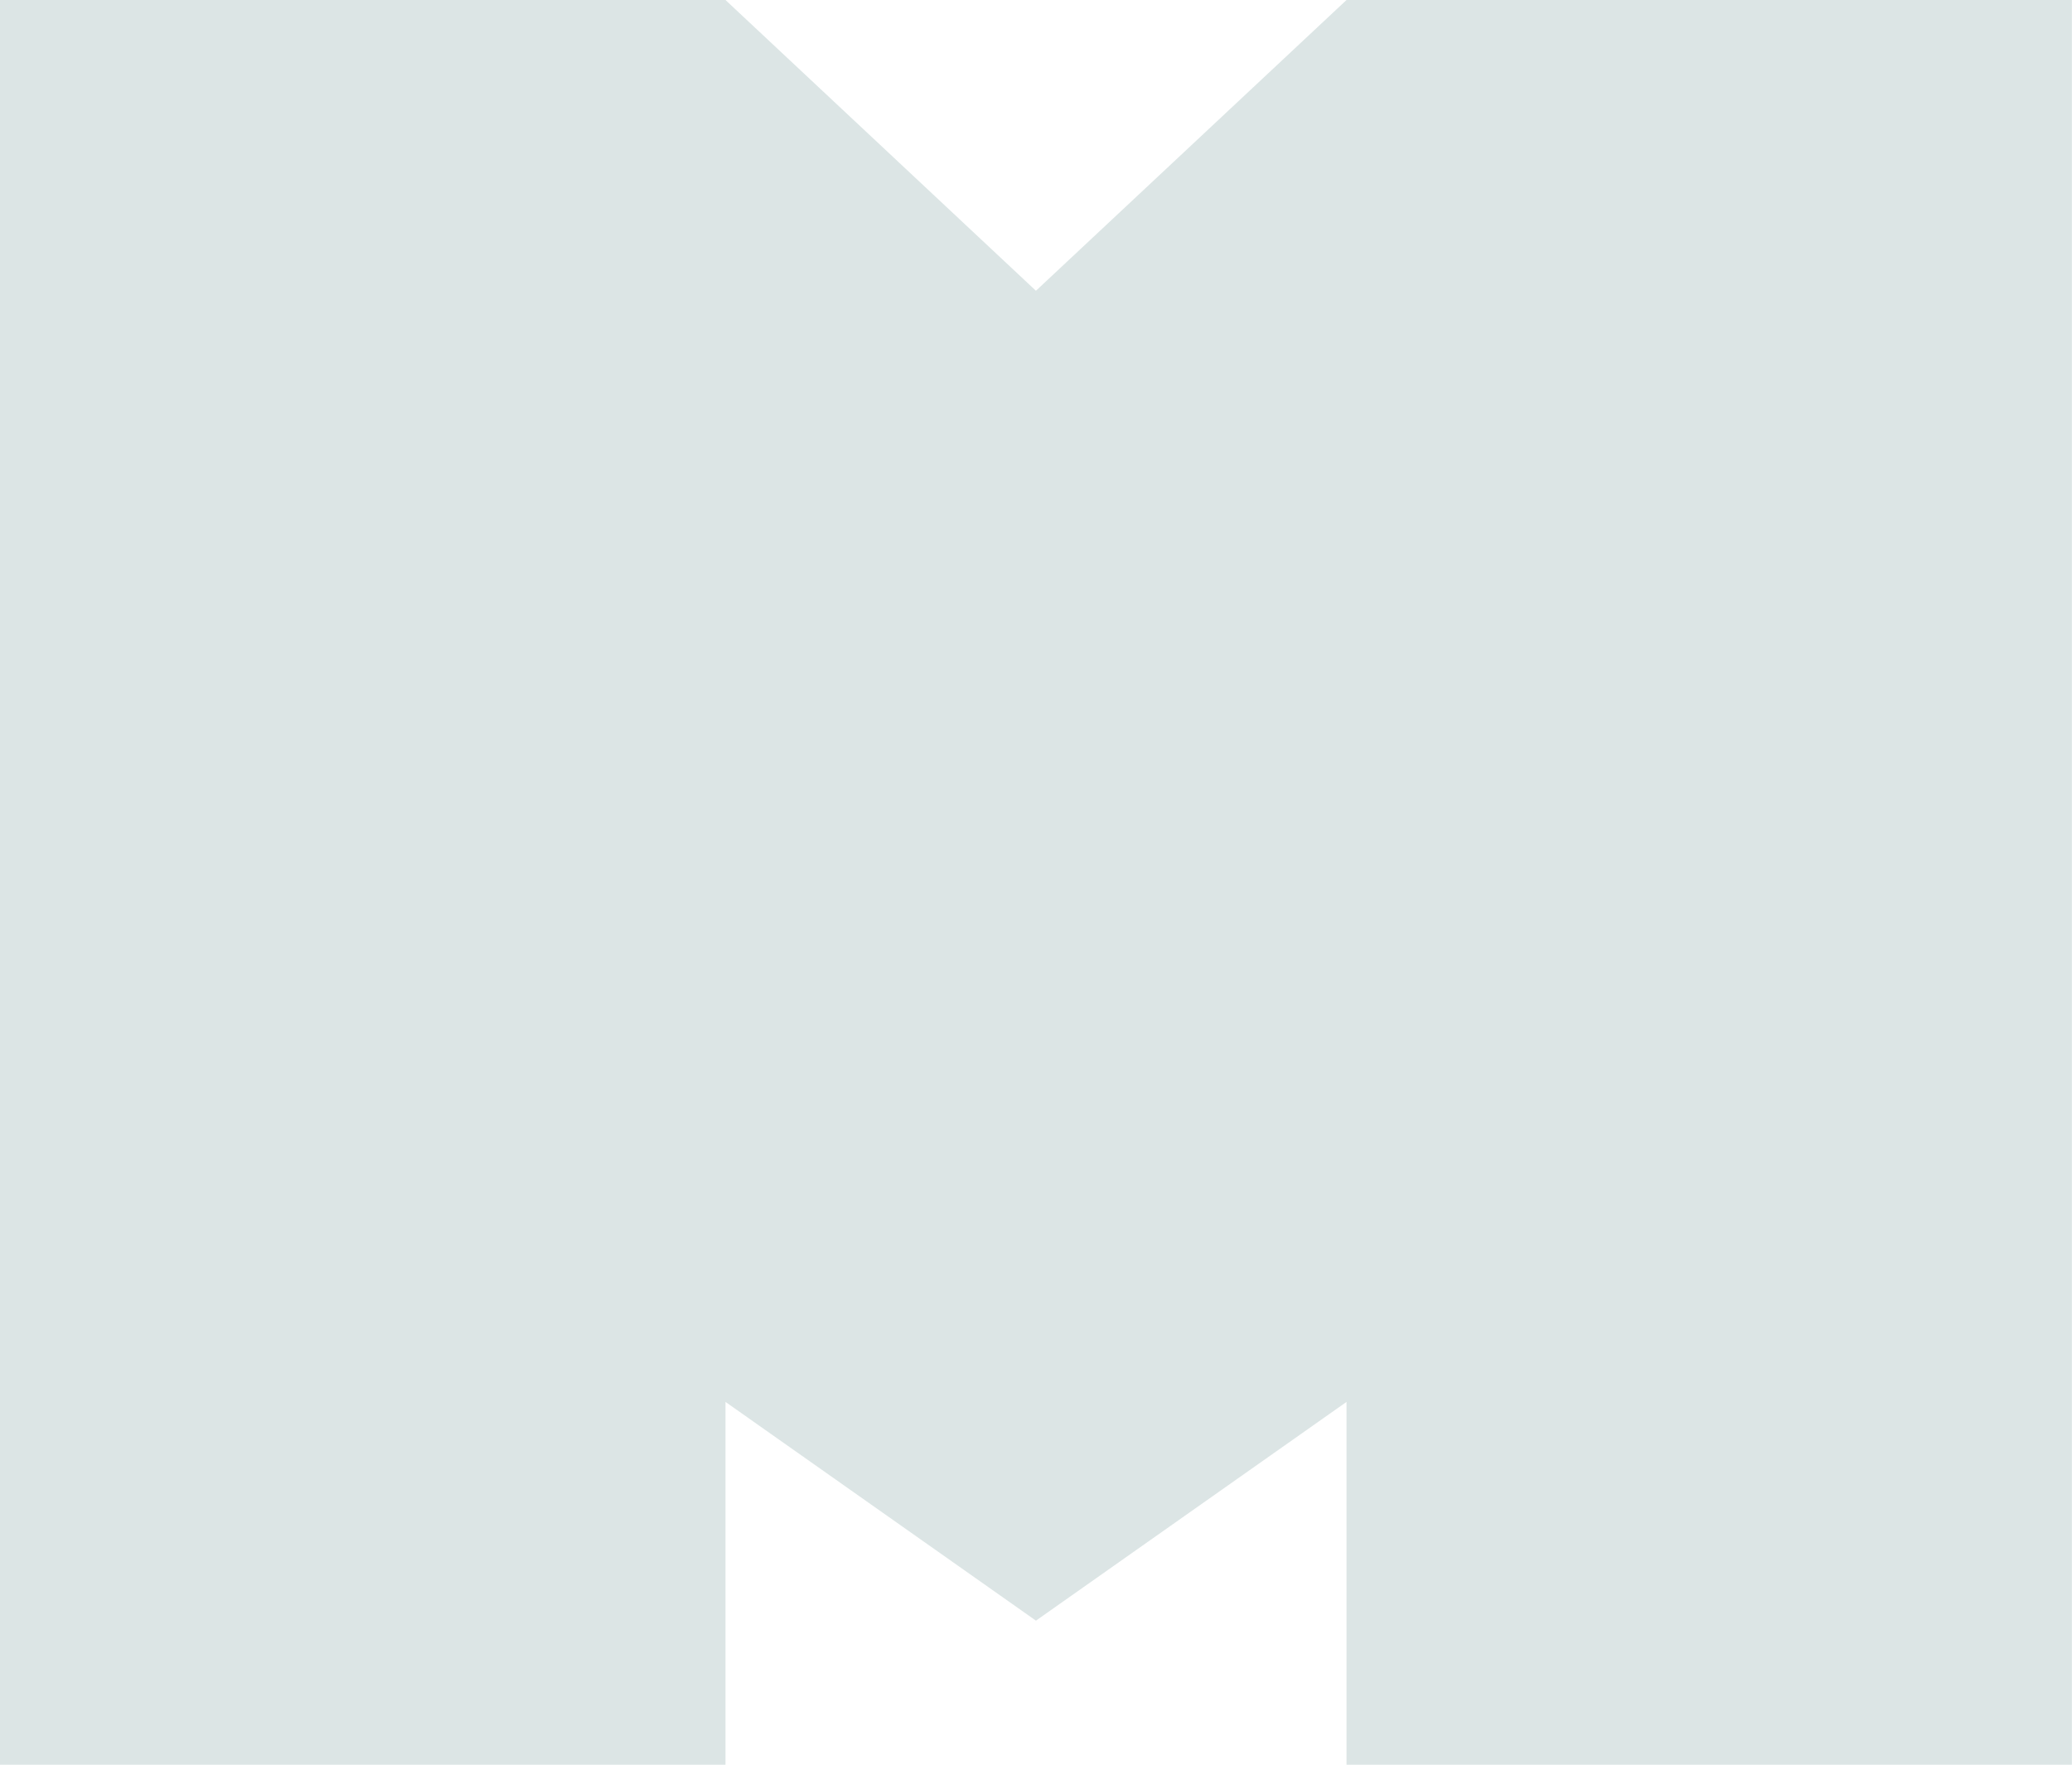
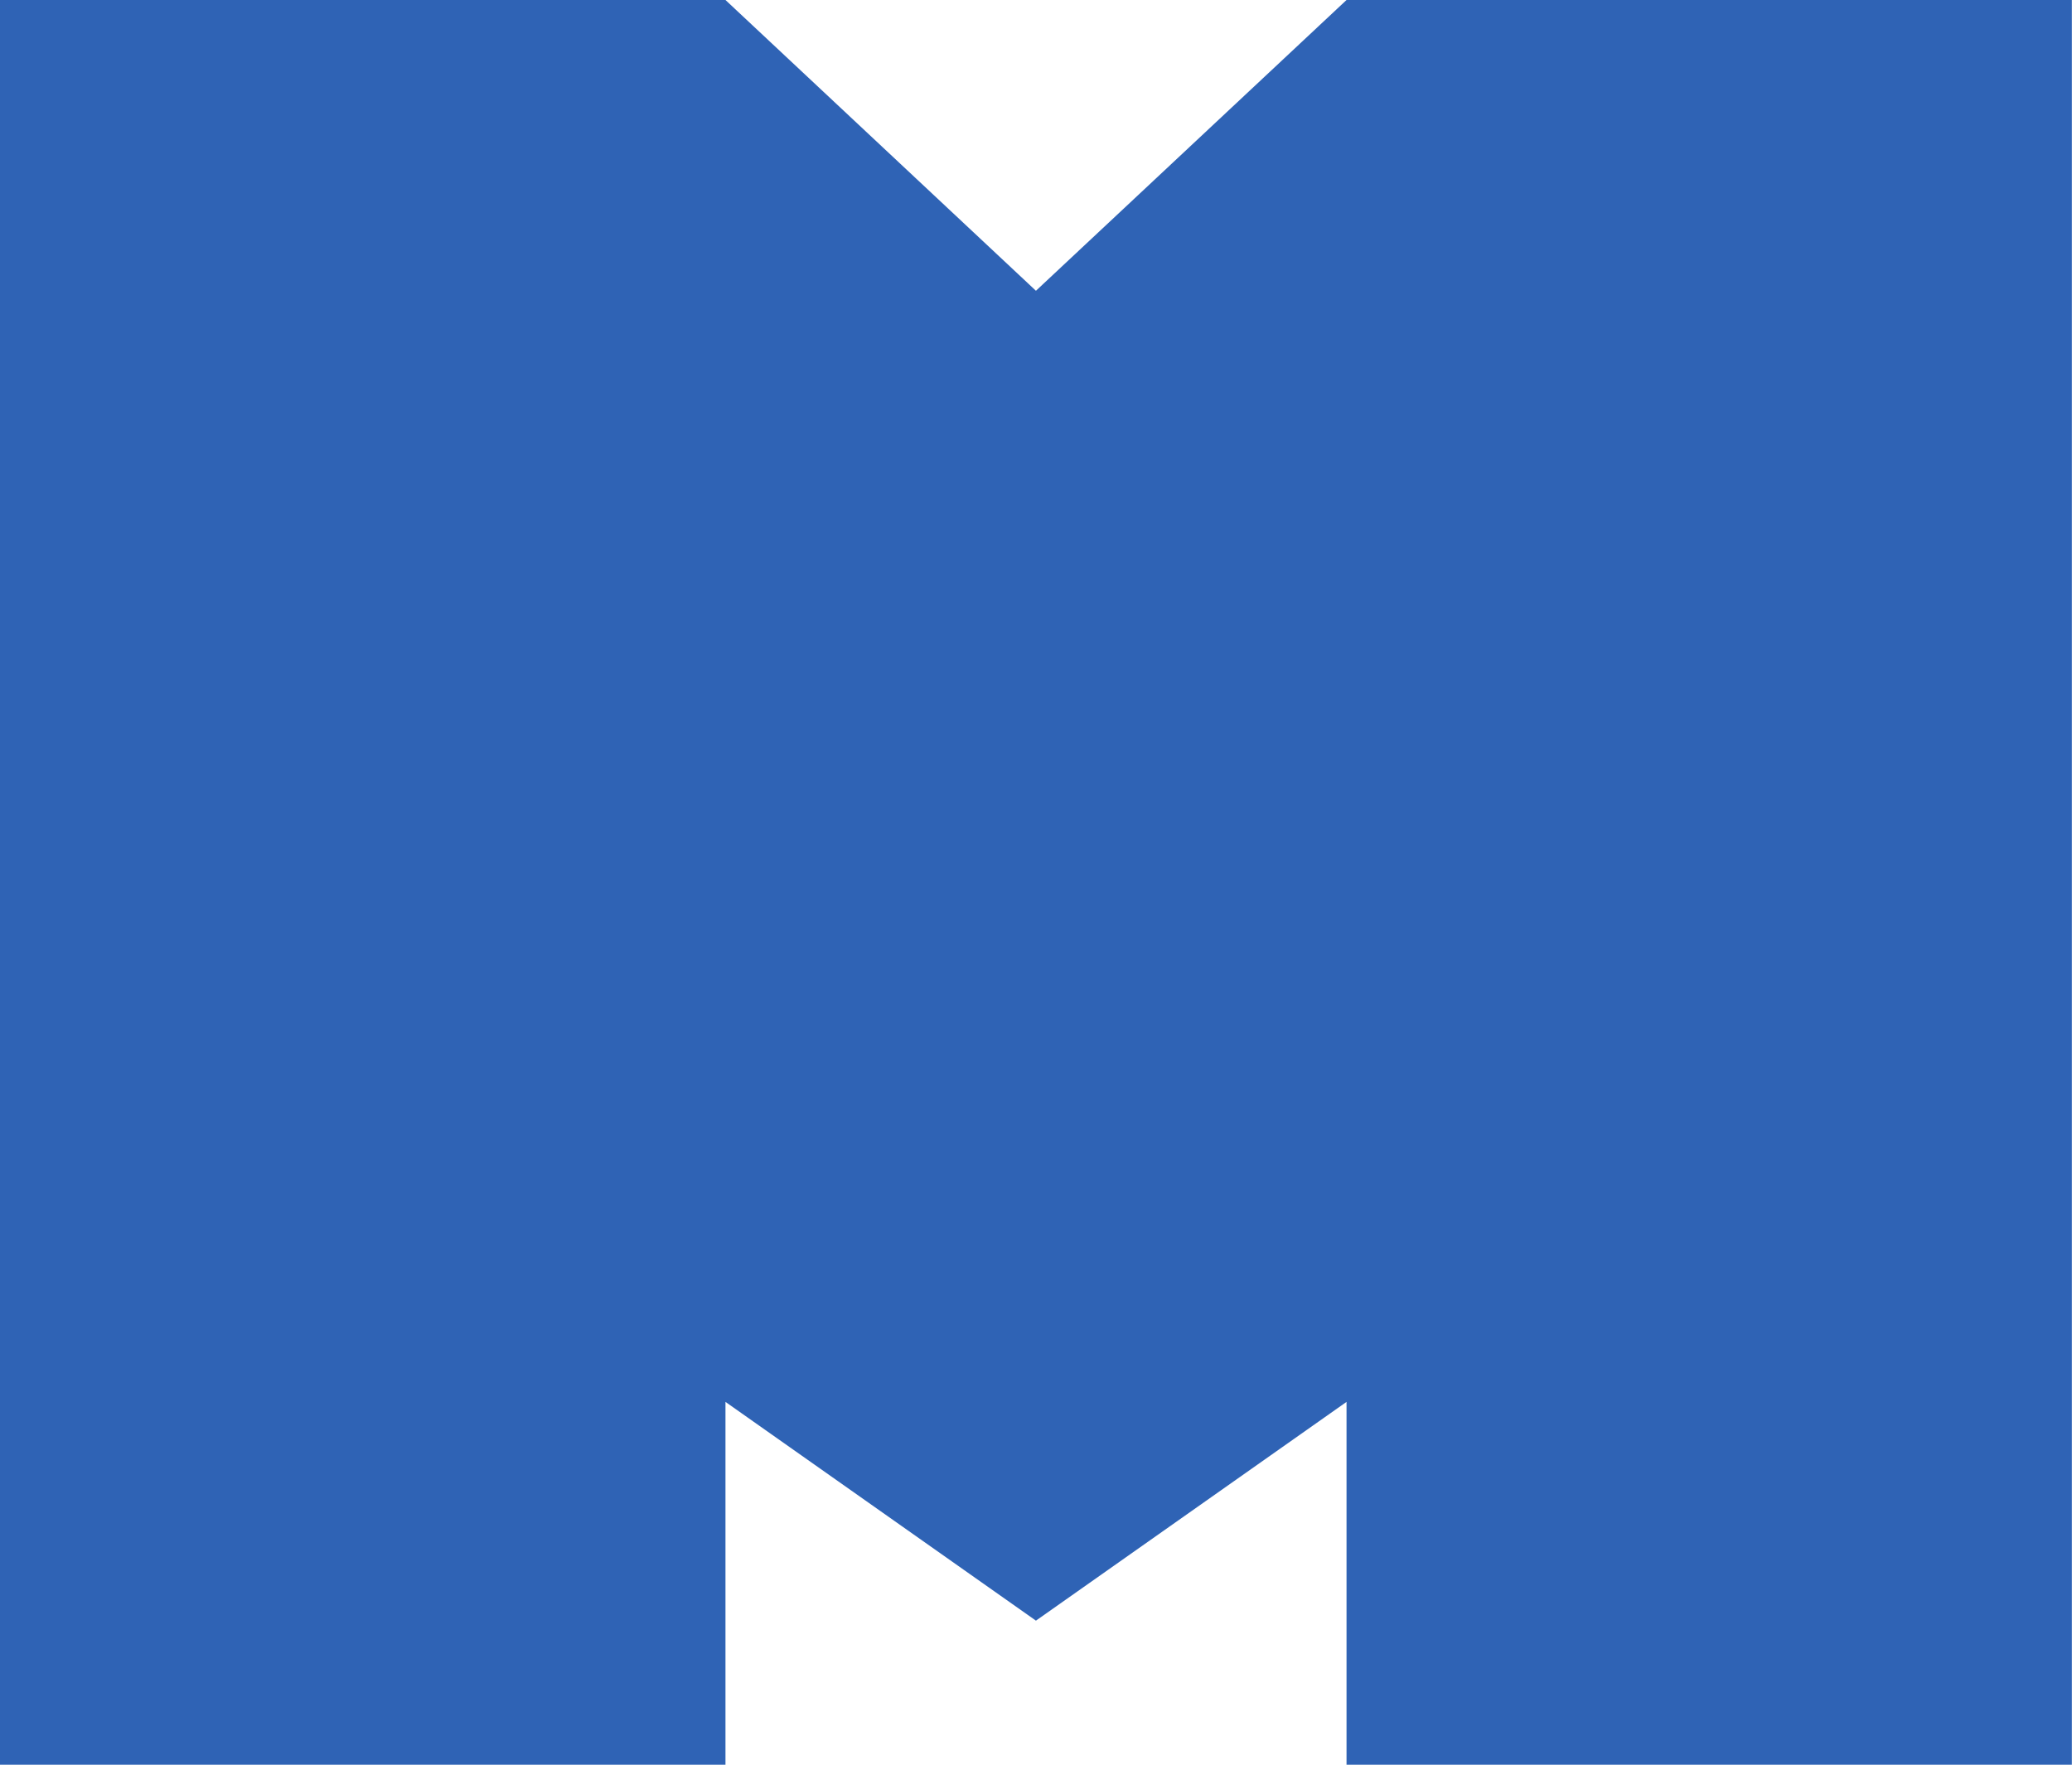
<svg xmlns="http://www.w3.org/2000/svg" width="65.504" height="55.8" viewBox="0 0 65.504 55.8">
-   <path id="패스_5484" data-name="패스 5484" d="M42.569,0,32.75,9.194,22.935,0H0V55.8H22.935V44.328l9.815,6.917,9.819-6.917V55.8H65.5V0Z" fill="#88a8a7" opacity="0.3" />
+   <path id="패스_5484" data-name="패스 5484" d="M42.569,0,32.75,9.194,22.935,0H0V55.8H22.935V44.328l9.815,6.917,9.819-6.917V55.8H65.5V0Z" fill="#2f63b5" />
</svg>
